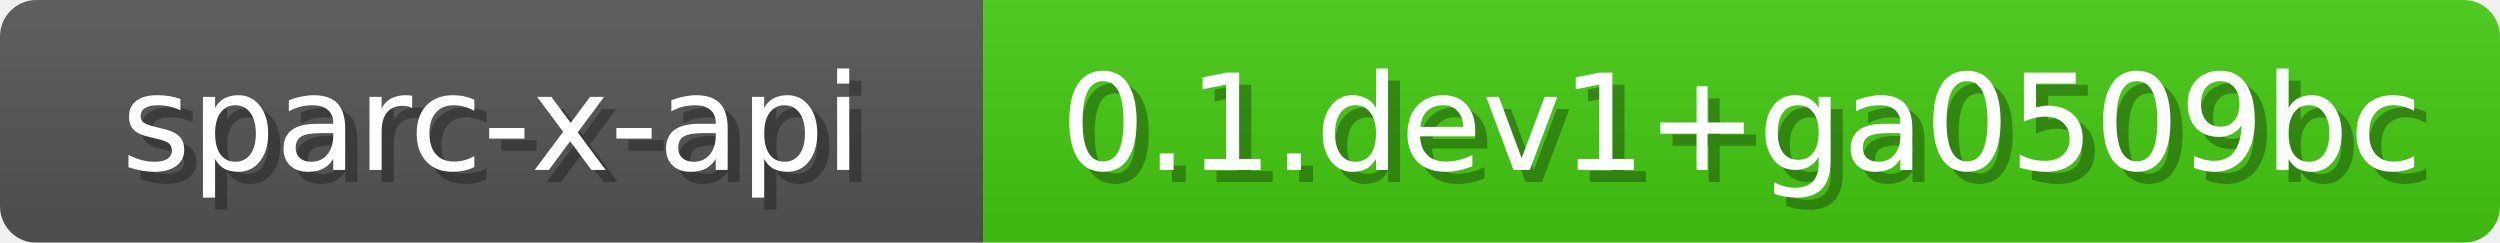
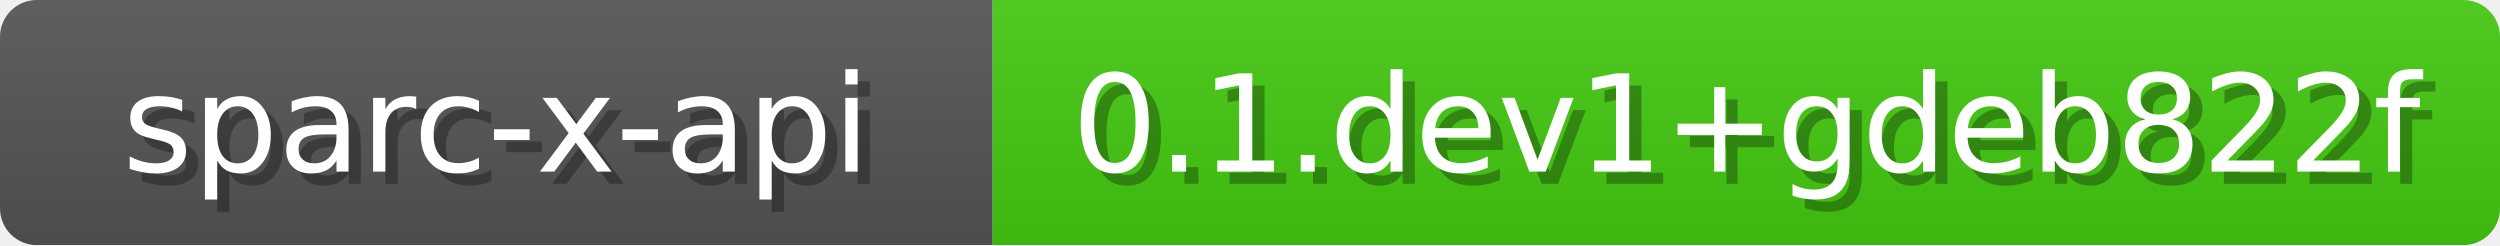
- <svg xmlns="http://www.w3.org/2000/svg" width="206" height="20">
+ <svg xmlns="http://www.w3.org/2000/svg" width="204" height="20">
  <linearGradient id="b" x2="0" y2="100%">
    <stop offset="0" stop-color="#bbb" stop-opacity=".1" />
    <stop offset="1" stop-opacity=".1" />
  </linearGradient>
  <mask id="anybadge_1">
-     <rect width="206" height="20" rx="3" fill="#fff" />
+     <rect width="204" height="20" rx="3" fill="#fff" />
  </mask>
  <g mask="url(#anybadge_1)">
    <path fill="#555" d="M0 0h81v20H0z" />
-     <path fill="#4c1" d="M81 0h125v20H81z" />
-     <path fill="url(#b)" d="M0 0h206v20H0z" />
+     <path fill="#4c1" d="M81 0h123v20H81z" />
+     <path fill="url(#b)" d="M0 0h204v20H0z" />
  </g>
  <g fill="#fff" text-anchor="middle" font-family="DejaVu Sans,Verdana,Geneva,sans-serif" font-size="11">
    <text x="41.5" y="15" fill="#010101" fill-opacity=".3">sparc-x-api</text>
    <text x="40.5" y="14">sparc-x-api</text>
  </g>
  <g fill="#fff" text-anchor="middle" font-family="DejaVu Sans,Verdana,Geneva,sans-serif" font-size="11">
-     <text x="144.5" y="15" fill="#010101" fill-opacity=".3">0.1.dev1+ga0509bc</text>
-     <text x="143.5" y="14">0.1.dev1+ga0509bc</text>
+     <text x="143.5" y="15" fill="#010101" fill-opacity=".3">0.1.dev1+gdeb822f</text>
+     <text x="142.5" y="14">0.1.dev1+gdeb822f</text>
  </g>
</svg>
